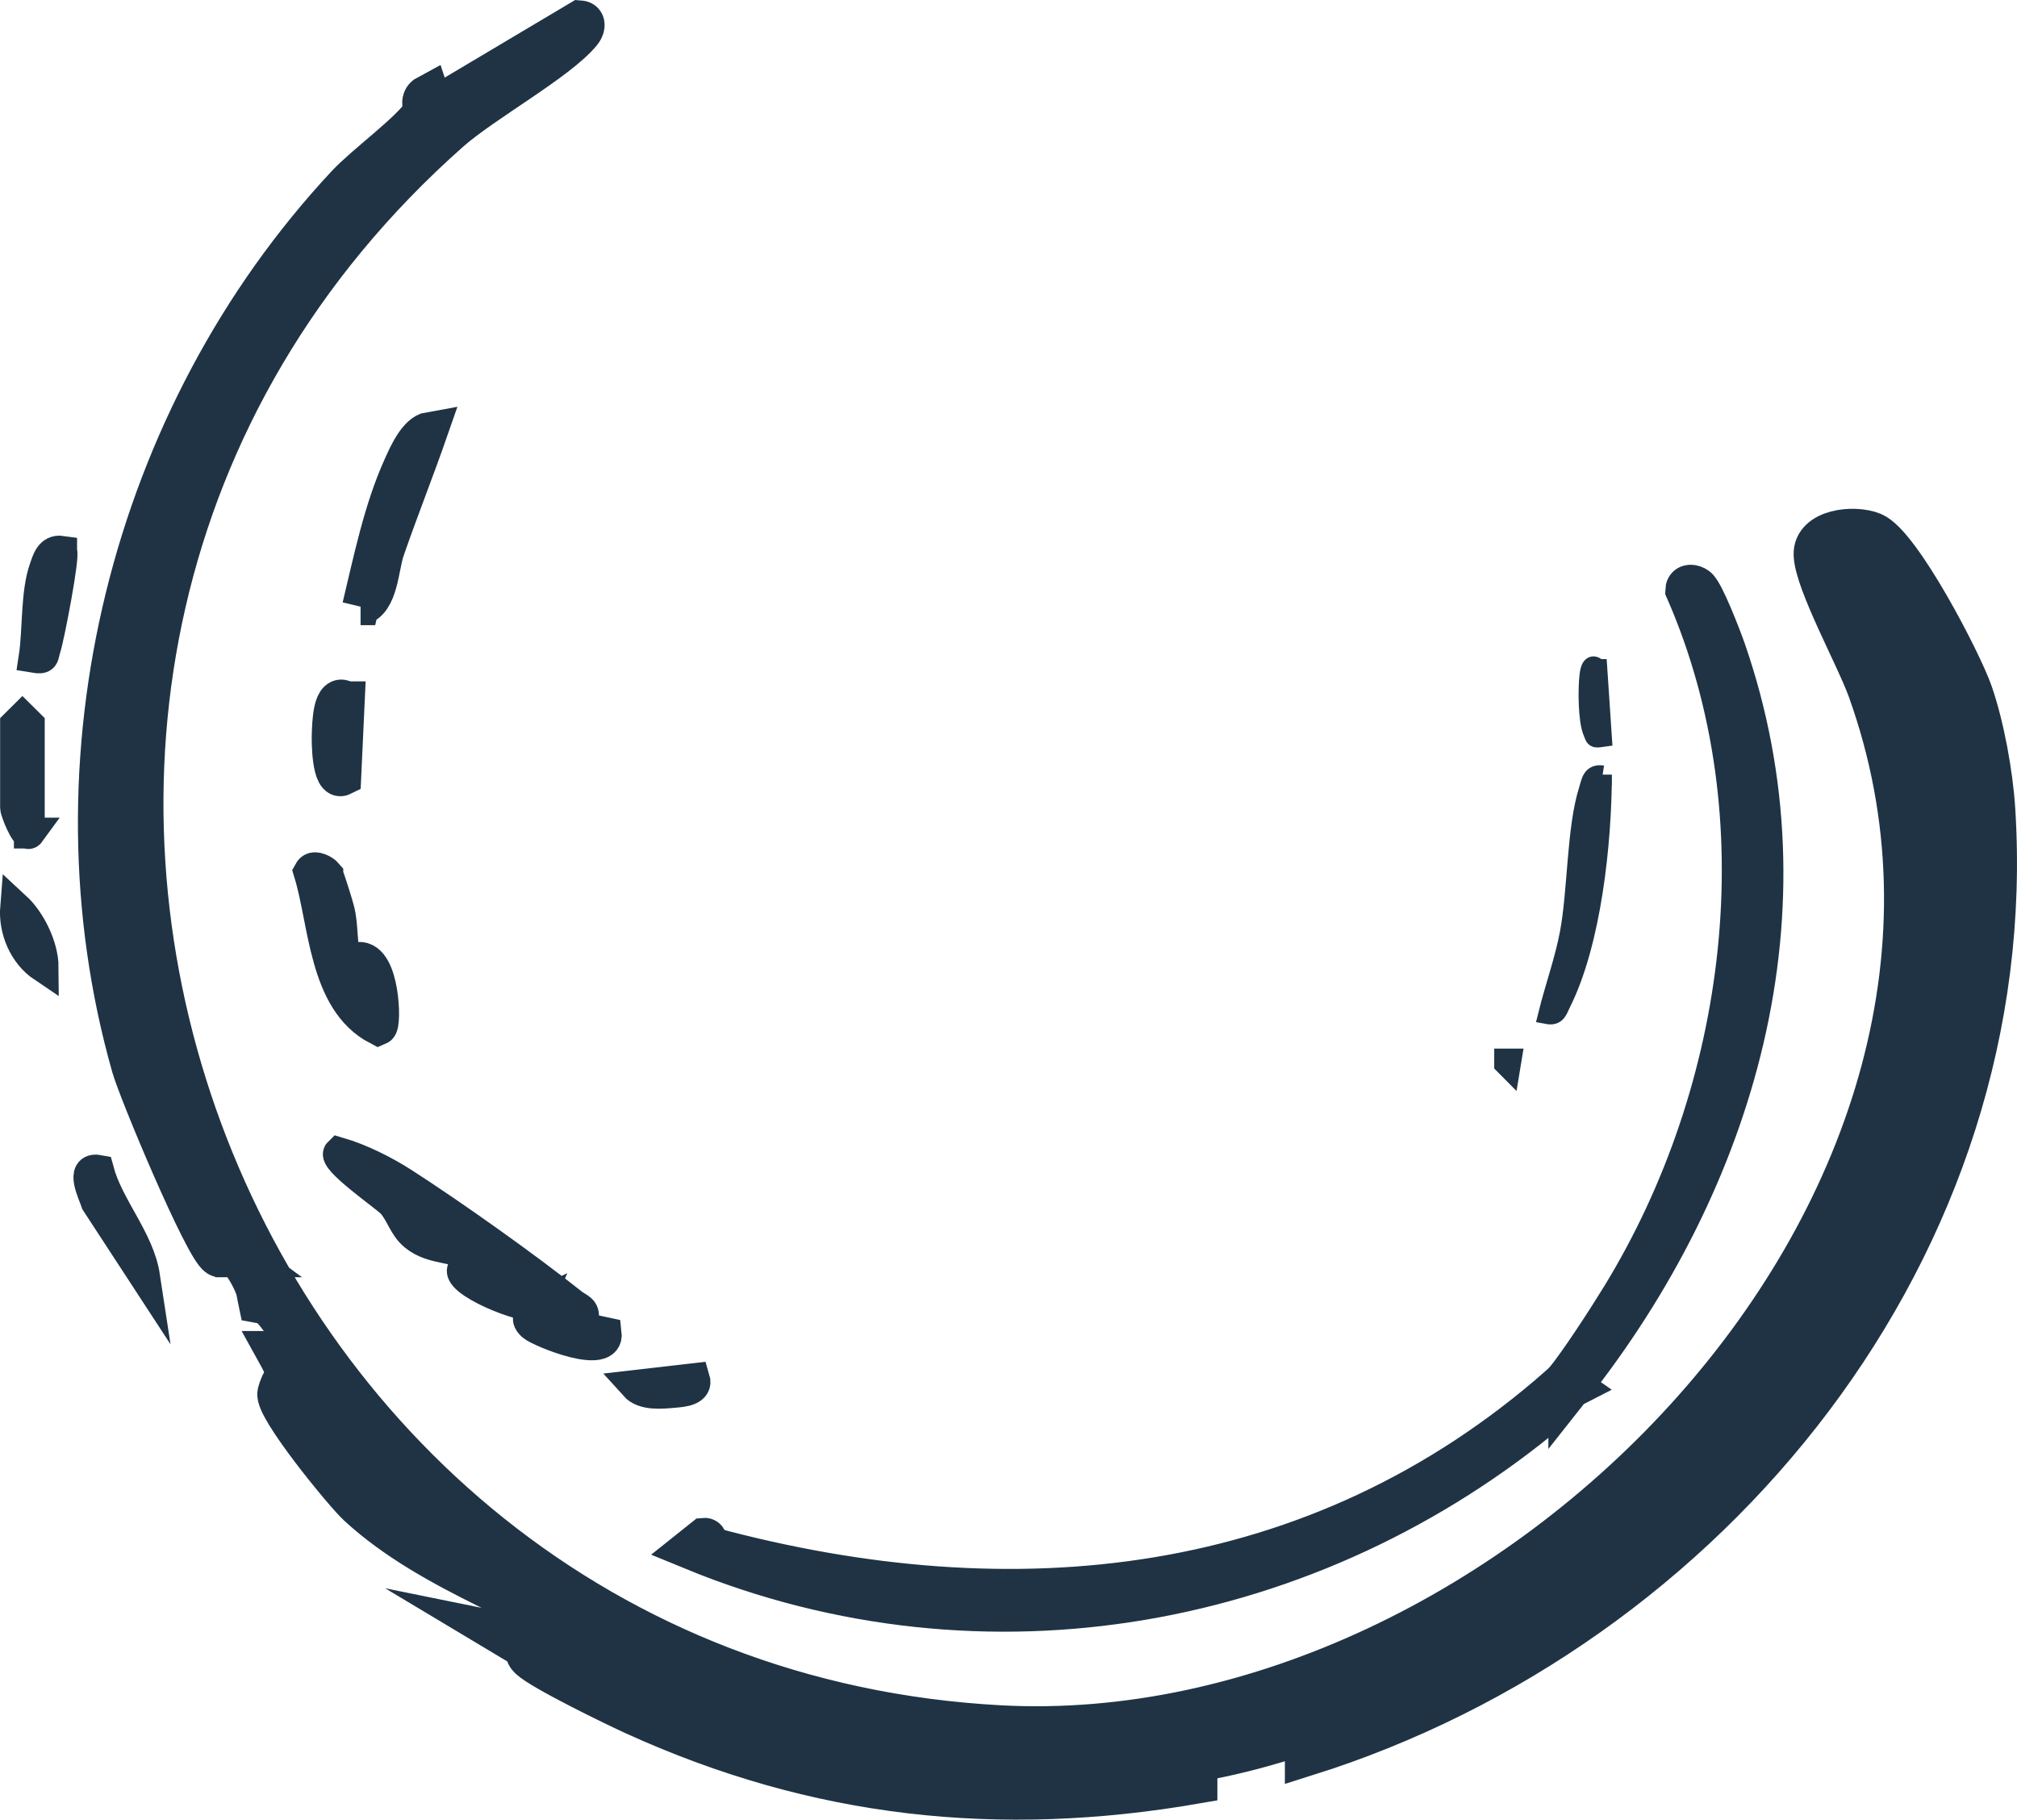
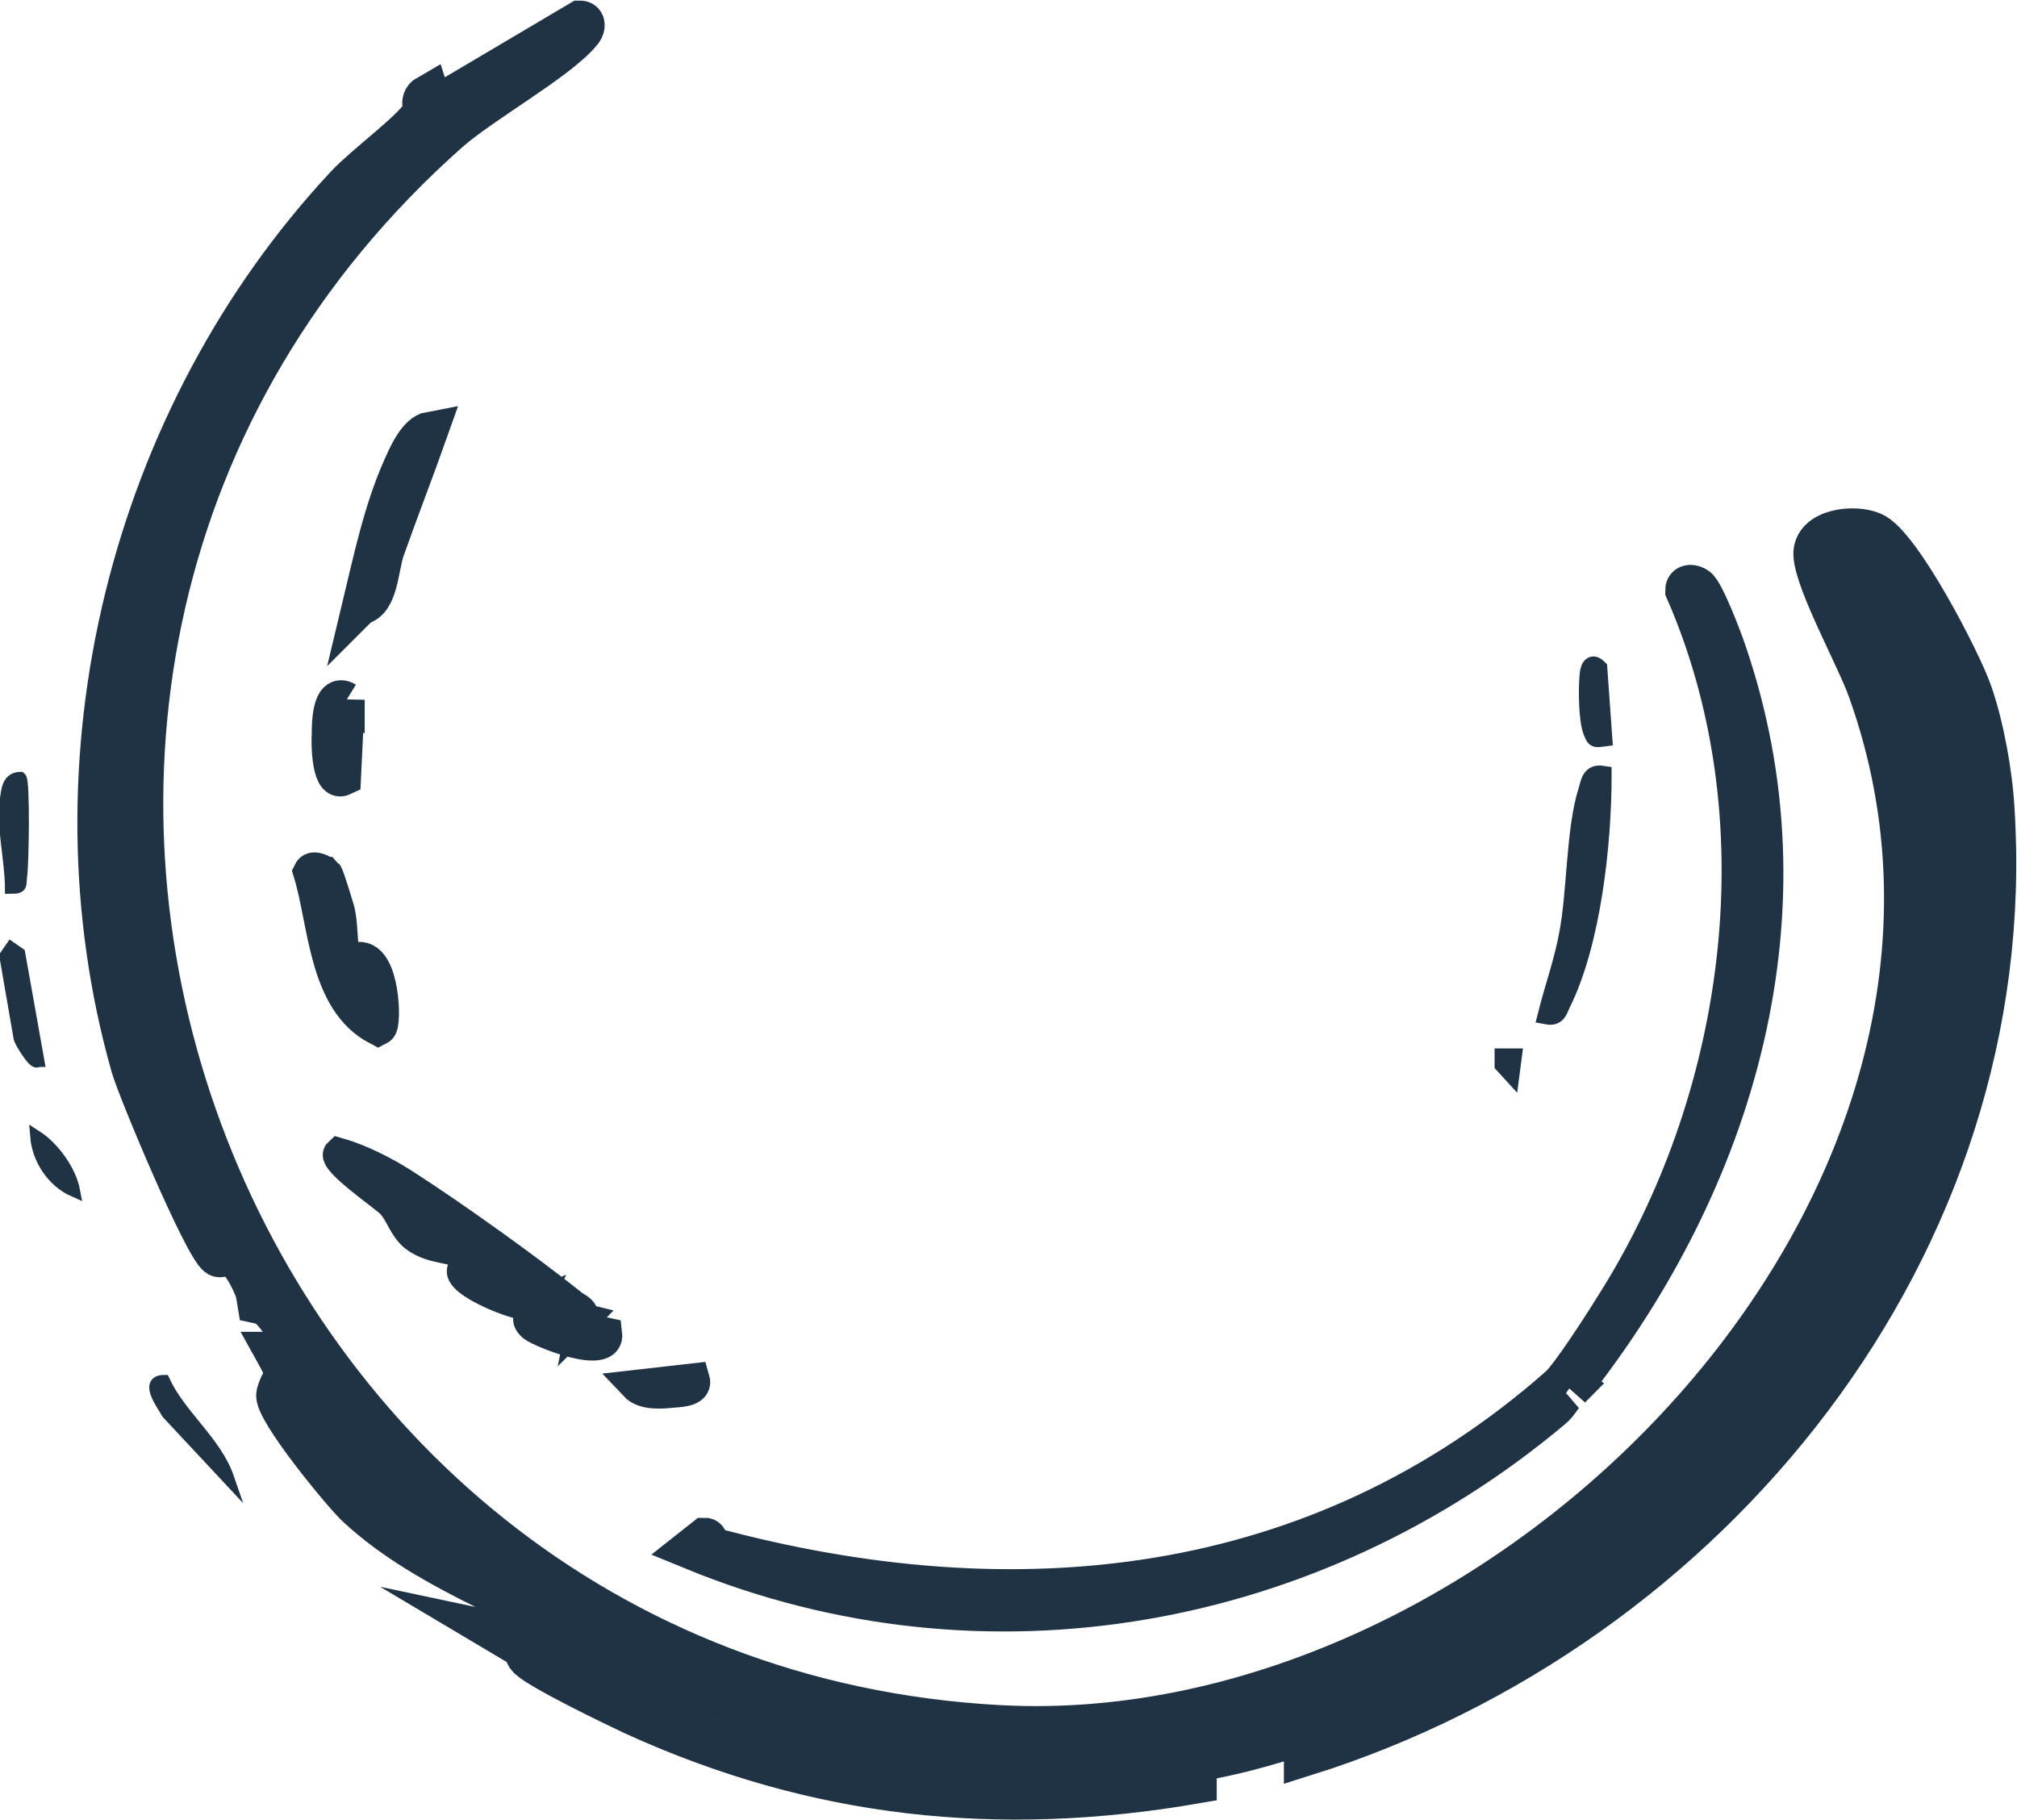
- <svg xmlns="http://www.w3.org/2000/svg" id="Layer_1" data-name="Layer 1" viewBox="0 0 327.41 295.4">
+ <svg xmlns="http://www.w3.org/2000/svg" id="Layer_1" version="1.1" viewBox="0 0 327.4 295.4">
  <defs>
    <style>
-       .cls-1 {
+       .st0 {
        stroke-width: 3px;
      }

-       .cls-1, .cls-2, .cls-3, .cls-4, .cls-5 {
+       .st0, .st1, .st2, .st3, .st4, .st5 {
        fill: #1f3345;
      }

-       .cls-1, .cls-2, .cls-4, .cls-5 {
+       .st0, .st1, .st2, .st4, .st5 {
        stroke: #1f3345;
        stroke-miterlimit: 10;
      }

-       .cls-2 {
+       .st1 {
        stroke-width: 5px;
      }

-       .cls-4 {
+       .st2 {
+         stroke-width: 2px;
+       }
+ 
+       .st4 {
        stroke-width: 7px;
      }

-       .cls-5 {
+       .st5 {
        stroke-width: 6px;
      }
    </style>
  </defs>
-   <path class="cls-2" d="M7.01,156.99c-3.13-2.1-4.78-6.04-4.48-9.75,2.45,2.26,4.46,6.46,4.48,9.75Z" />
-   <path class="cls-4" d="M38.43,203.84c-1.55-1.15-2.3.32-2.89-.05-2.22-1.39-12.78-26.6-13.95-30.7-14.11-49.71-.17-105.42,34.78-142.89,3.18-3.4,10.26-8.48,12.37-11.65.55-.82-.64-2.22.75-2.96l.74,2.24,23.96-14.25c.74.06.46.98.02,1.52-3.76,4.62-15.94,11.3-21.36,16.1-99.35,87.99-40.08,252.18,89.46,259.13,82.64,4.43,170.89-85.38,141.1-168.38-1.89-5.28-8.59-17.4-8.76-21.89-.15-3.93,6.28-4.65,9.3-3.41,4.4,1.81,14.33,20.91,16.05,25.91,1.87,5.41,3.27,13.15,3.63,18.86,4.49,70.78-46.06,132.8-111.56,153.41v-1.5c17.45-5.37,37-15.41,50.39-27.89.57-.53,2.22-1.17.88-2.12-21.97,14.82-45.67,27.25-72.05,32.05-23.12,4.21-44.75,2.16-67.53-2.79l9.57,3.52c20.03,4.56,40.58,5.58,60.78,1.72v1.5c-31.9,5.52-61.49,2.36-91.07-11.12-3.21-1.46-14.97-7.18-16.98-9.08-.83-.78-.34-1.27-.48-1.55l-3.74-2.24,3.3.67c.81.29.29,1.27.44,1.57,8.13,1.42,15.61,7.25,23.43,9.9.68.23,2.13,1.38,2.01-.14-4.16-.98-6.78-5.77-10.22-8.14-12.75-8.74-30.31-13.65-42.53-24.88-2.27-2.08-13.58-15.95-12.99-18.16.9-3.32,2.37-2.09-.12-6.58h.75c2.59.61,2.74,2.66,4.49,4.5,1.32,1.38,1.35.91,2.25,1.5.85,2.1.81,3.99,3.73,5.25.25-3.71-1.63-3.88-3.73-5.25-.72-1.77-.78-1.67-1.5-3-1.21-2.22-5.52-9.12-7.16-10.49-.79-.66-.92-.59-1.83-.76-.25-1.16-.21-1.74-.75-3-.59-1.38-1.82-3.63-2.99-4.5v.02h0ZM72.86,246.58c1.01-.97-6.58-7.09-8.23-6.74.69,1.41,7.04,7.89,8.23,6.74ZM112.16,277.34v.75c.49-.25.49-.5,0-.75ZM117.57,279.8c-.25-.27-1.97-1.06-2.03-.96l.04,2.19,2.58.79c.41-.26-.51-1.94-.59-2.02h0Z" />
-   <path class="cls-4" d="M253.99,225.91c-.67.6-1.24,1.81-2.22,2.64-38.8,32.6-91.87,42.31-139.24,22.86l1.88-1.5c.24-.02.26,1.32.88,1.48,49.16,13.27,98.51,8.46,137.95-26.23l.75.75h0Z" />
-   <path class="cls-4" d="M254.86,225.14l-.87-.61c2.77-3.46,6.95-9.92,9.35-13.82,20.57-33.52,26.52-78.22,10.49-114.94.04-.81.94-.67,1.49-.28,1.06.73,3.96,8.3,4.58,10.09,14.62,42.18,1.62,85.88-25.06,119.58h0s0-.01,0-.01Z" />
-   <path class="cls-2" d="M94.66,214.11l-5.73-1.39-1,1.38,10.48,2.26c.57,4.62-10.92-.22-11.96-1.14-1.68-1.49.14-1.94.74-3.36-1.86.91-13.78-4.02-11.98-6l1.89-1.52c-2.98-2.18-6.74-1.28-9.76-3.72-1.84-1.49-2.22-3.65-3.7-5.29-.97-1.08-9.78-7.11-8.63-8.22,3.5,1.02,7.38,2.96,10.43,4.92,8.11,5.22,19.99,13.66,27.53,19.66.89.71,2.04.85,1.7,2.41h0Z" />
-   <path class="cls-1" d="M260.15,125.75c-.03,11.01-1.7,27.25-6.69,37.17-.54,1.08-.7,2.13-2.29,1.83,1.09-4.43,2.7-8.83,3.54-13.32,1.29-6.94,1.09-16.96,3.06-23.18.42-1.32.5-2.78,2.38-2.49h0Z" />
-   <path class="cls-5" d="M52.72,142.13c.19.23,1.71,5.1,1.87,5.82.82,3.49.04,7.45,2.23,10.66l1.37-2.69c3.68-.33,4.02,10.44,3.25,10.76-8.39-4.38-8.28-16.91-10.77-25.08.35-.63,1.72.13,2.05.52h0Z" />
-   <path class="cls-5" d="M58.54,98.49c1.8-7.48,3.46-15.71,6.65-22.75.82-1.82,2.43-5.54,4.56-5.9-2.26,6.49-4.82,12.91-7.07,19.41-.95,2.72-1.03,8.55-4.13,9.24h-.02Z" />
-   <path class="cls-2" d="M10.01,89.49c.52.61-2.04,13.92-2.64,15.75-.43,1.29-.04,1.79-1.84,1.49.67-4.33.28-10.4,1.7-14.42.44-1.26.89-3.1,2.78-2.83h0Z" />
-   <path class="cls-2" d="M4.77,135.24c-.54.74-2.25-3.55-2.25-4.12v-13.5l1.12-1.11,1.12,1.11v17.62h0Z" />
-   <path class="cls-2" d="M15.99,189.99c1.61,6,6.57,11.19,7.49,17.24l-7.84-12.01c-.45-1.38-2.7-5.79.35-5.23h0Z" />
-   <path class="cls-3" d="M212.08,284.84c-6.41,2.02-11.3,3.35-17.96,4.5v-1.5c6.04-1.15,12.09-2.69,17.96-4.5v1.5Z" />
-   <path class="cls-5" d="M56.21,113.61l-.58,12.55c-2.1,1.04-2.06-6.16-2.02-6.95.07-1.46.07-7.24,2.59-5.6h0Z" />
-   <path class="cls-1" d="M259.4,108.5l.75,11.25c-1.49.21-1.23.14-1.69-.93-.81-1.9-.83-7.05-.56-9.21.13-1.04.44-2.22,1.49-1.11h.01Z" />
-   <path class="cls-2" d="M112.74,223.79c.6,1.97-1.97,2.13-3.35,2.25-1.99.17-4.91.5-6.37-1.13l9.72-1.12Z" />
-   <polygon class="cls-1" points="245.54 171.73 245.17 173.97 244.05 172.84 244.05 171.73 245.54 171.73" />
-   <path class="cls-3" d="M117.57,279.8c.08.08,1,1.76.59,2.02l-2.58-.79-.04-2.19c.07-.09,1.78.7,2.03.96h0Z" />
-   <path class="cls-3" d="M112.16,277.34c.49.25.49.5,0,.75v-.75Z" />
+   <path class="st2" d="M12,193.3c-3.4-1.5-5.8-5.1-6.1-8.8,2.8,1.8,5.5,5.6,6.1,8.8Z" />
+   <path class="st4" d="M38.4,203.8c-1.5-1.1-2.3.3-2.9,0-2.2-1.4-12.8-26.6-14-30.7-14.1-49.7-.2-105.4,34.8-142.9,3.2-3.4,10.3-8.5,12.4-11.6.6-.8-.6-2.2.8-3l.7,2.2,24-14.2c.7,0,.5,1,0,1.5-3.8,4.6-15.9,11.3-21.4,16.1-99.3,88-40.1,252.2,89.5,259.1,82.6,4.4,170.9-85.4,141.1-168.4-1.9-5.3-8.6-17.4-8.8-21.9-.1-3.9,6.3-4.7,9.3-3.4,4.4,1.8,14.3,20.9,16,25.9,1.9,5.4,3.3,13.2,3.6,18.9,4.5,70.8-46.1,132.8-111.6,153.4v-1.5c17.4-5.4,37-15.4,50.4-27.9.6-.5,2.2-1.2.9-2.1-22,14.8-45.7,27.2-72.1,32.1-23.1,4.2-44.8,2.2-67.5-2.8l9.6,3.5c20,4.6,40.6,5.6,60.8,1.7v1.5c-31.9,5.5-61.5,2.4-91.1-11.1-3.2-1.5-15-7.2-17-9.1-.8-.8-.3-1.3-.5-1.5l-3.7-2.2,3.3.7c.8.3.3,1.3.4,1.6,8.1,1.4,15.6,7.2,23.4,9.9.7.2,2.1,1.4,2-.1-4.2-1-6.8-5.8-10.2-8.1-12.8-8.7-30.3-13.6-42.5-24.9-2.3-2.1-13.6-15.9-13-18.2.9-3.3,2.4-2.1-.1-6.6h.8c2.6.6,2.7,2.7,4.5,4.5,1.3,1.4,1.3.9,2.2,1.5.8,2.1.8,4,3.7,5.2.2-3.7-1.6-3.9-3.7-5.2-.7-1.8-.8-1.7-1.5-3-1.2-2.2-5.5-9.1-7.2-10.5-.8-.7-.9-.6-1.8-.8-.2-1.2-.2-1.7-.8-3-.6-1.4-1.8-3.6-3-4.5h0s0,0,0,0ZM72.9,246.6c1-1-6.6-7.1-8.2-6.7.7,1.4,7,7.9,8.2,6.7ZM112.2,277.3v.8c.5-.2.5-.5,0-.8ZM117.6,279.8c-.2-.3-2-1.1-2-1v2.2s2.6.8,2.6.8c.4-.3-.5-1.9-.6-2h0Z" />
+   <path class="st4" d="M254,225.9c-.7.6-1.2,1.8-2.2,2.6-38.8,32.6-91.9,42.3-139.2,22.9l1.9-1.5c.2,0,.3,1.3.9,1.5,49.2,13.3,98.5,8.5,137.9-26.2l.8.8h0Z" />
+   <path class="st4" d="M254.9,225.1l-.9-.6c2.8-3.5,6.9-9.9,9.3-13.8,20.6-33.5,26.5-78.2,10.5-114.9,0-.8.9-.7,1.5-.3,1.1.7,4,8.3,4.6,10.1,14.6,42.2,1.6,85.9-25.1,119.6h0s0,0,0,0Z" />
+   <path class="st1" d="M94.7,214.1l-5.7-1.4-1,1.4,10.5,2.3c.6,4.6-10.9-.2-12-1.1-1.7-1.5.1-1.9.7-3.4-1.9.9-13.8-4-12-6l1.9-1.5c-3-2.2-6.7-1.3-9.8-3.7-1.8-1.5-2.2-3.6-3.7-5.3-1-1.1-9.8-7.1-8.6-8.2,3.5,1,7.4,3,10.4,4.9,8.1,5.2,20,13.7,27.5,19.7.9.7,2,.9,1.7,2.4h0Z" />
+   <path class="st0" d="M260.1,125.8c0,11-1.7,27.2-6.7,37.2-.5,1.1-.7,2.1-2.3,1.8,1.1-4.4,2.7-8.8,3.5-13.3,1.3-6.9,1.1-17,3.1-23.2.4-1.3.5-2.8,2.4-2.5h0Z" />
+   <path class="st5" d="M52.7,142.1c.2.2,1.7,5.1,1.9,5.8.8,3.5,0,7.4,2.2,10.7l1.4-2.7c3.7-.3,4,10.4,3.2,10.8-8.4-4.4-8.3-16.9-10.8-25.1.3-.6,1.7.1,2,.5h0Z" />
+   <path class="st5" d="M58.5,98.5c1.8-7.5,3.5-15.7,6.7-22.8.8-1.8,2.4-5.5,4.6-5.9-2.3,6.5-4.8,12.9-7.1,19.4-1,2.7-1,8.6-4.1,9.2h0,0Z" />
+   <path class="st2" d="M3.3,126.3c.6.5.4,14.1.1,16-.2,1.3.3,1.8-1.6,1.8,0-4.4-1.5-10.3-.8-14.5.2-1.3.3-3.2,2.2-3.3h0Z" />
+   <path class="st2" d="M6.1,172.2c-.4.8-2.8-3.1-2.9-3.7l-2.3-13.3.9-1.3,1.3.9,3.1,17.4h0Z" />
+   <path class="st2" d="M26.6,224.2c2.6,5.6,8.4,9.9,10.4,15.7l-9.8-10.5c-.7-1.3-3.7-5.2-.6-5.2h0Z" />
+   <path class="st3" d="M212.1,284.8c-6.4,2-11.3,3.4-18,4.5v-1.5c6-1.1,12.1-2.7,18-4.5v1.5h0Z" />
+   <path class="st5" d="M56.2,113.6l-.6,12.6c-2.1,1-2.1-6.2-2-6.9,0-1.5,0-7.2,2.6-5.6h0Z" />
+   <path class="st0" d="M259.4,108.5l.8,11.2c-1.5.2-1.2.1-1.7-.9-.8-1.9-.8-7.1-.6-9.2.1-1,.4-2.2,1.5-1.1h0Z" />
+   <path class="st1" d="M112.7,223.8c.6,2-2,2.1-3.3,2.2-2,.2-4.9.5-6.4-1.1l9.7-1.1Z" />
+   <polygon class="st0" points="245.5 171.7 245.2 174 244.1 172.8 244.1 171.7 245.5 171.7" />
+   <path class="st3" d="M117.6,279.8c0,0,1,1.8.6,2l-2.6-.8v-2.2c0,0,1.7.7,2,1h0Z" />
+   <path class="st3" d="M112.2,277.3c.5.2.5.5,0,.8v-.8Z" />
</svg>
